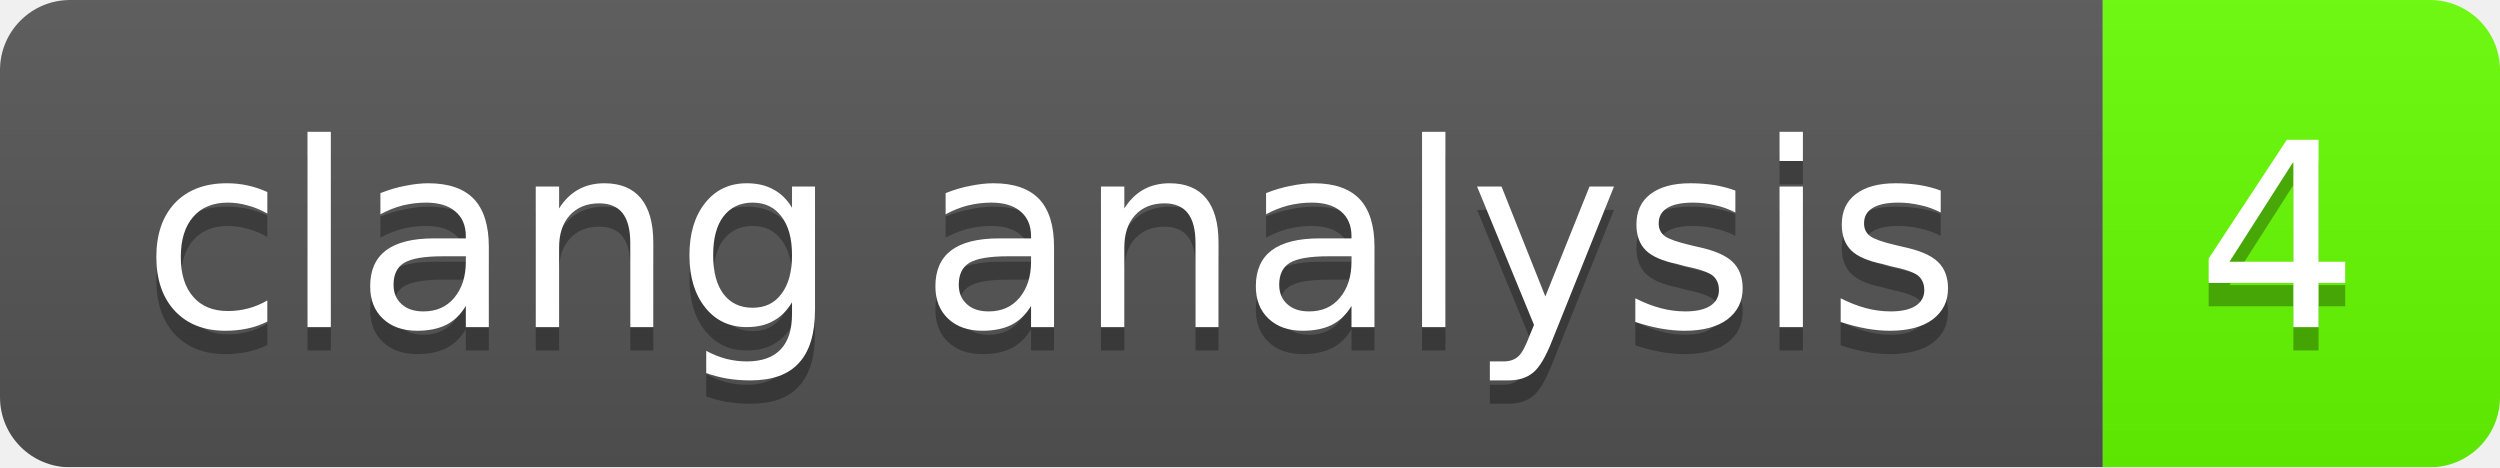
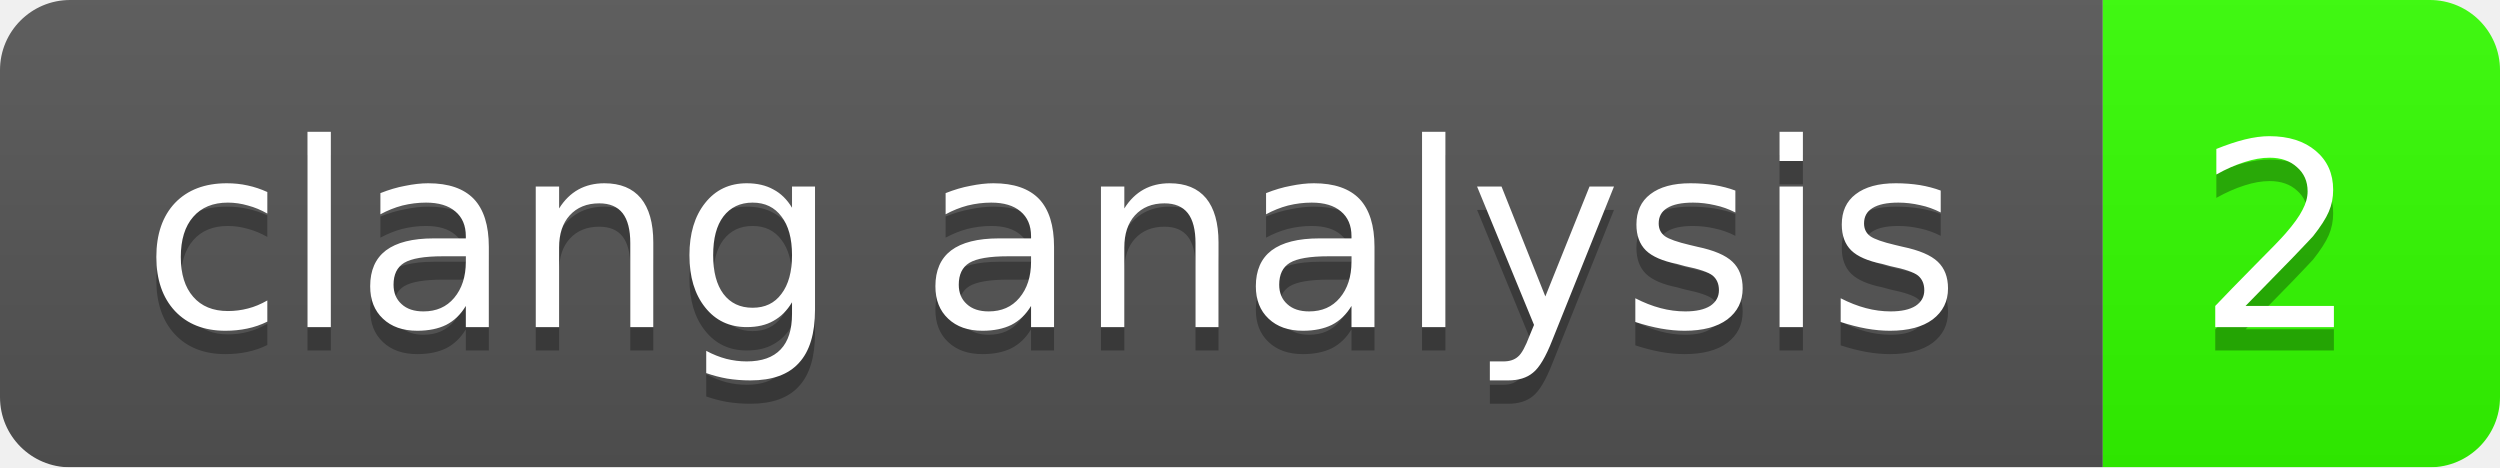
<svg xmlns="http://www.w3.org/2000/svg" width="107" height="20">
  <linearGradient id="b" x2="0" y2="100%">
    <stop offset="0" stop-color="#bbb" stop-opacity=".1" />
    <stop offset="1" stop-opacity=".1" />
  </linearGradient>
  <mask id="a">
    <rect width="107" height="20" rx="3" fill="#fff" />
  </mask>
  <g mask="url(#a)">
    <path fill="#555" d="M0 0h90v20H0z" />
-     <path fill="#6f0" d="M90 0h17v20H90z" />
+     <path fill="#3f0" d="M90 0h17v20H90z" />
    <path fill="url(#b)" d="M0 0h107v20H0z" />
  </g>
  <g fill="#fff" text-anchor="middle" font-family="DejaVu Sans,Verdana,Geneva,sans-serif" font-size="11">
    <text x="45" y="15" fill="#010101" fill-opacity=".3">clang analysis</text>
    <text x="45" y="14">clang analysis</text>
-     <text x="97.5" y="15" fill="#010101" fill-opacity=".3">4</text>
-     <text x="97.5" y="14">4</text>
+     <text x="97.5" y="15" fill="#010101" fill-opacity=".3">2</text>
+     <text x="97.5" y="14">2</text>
  </g>
</svg>
